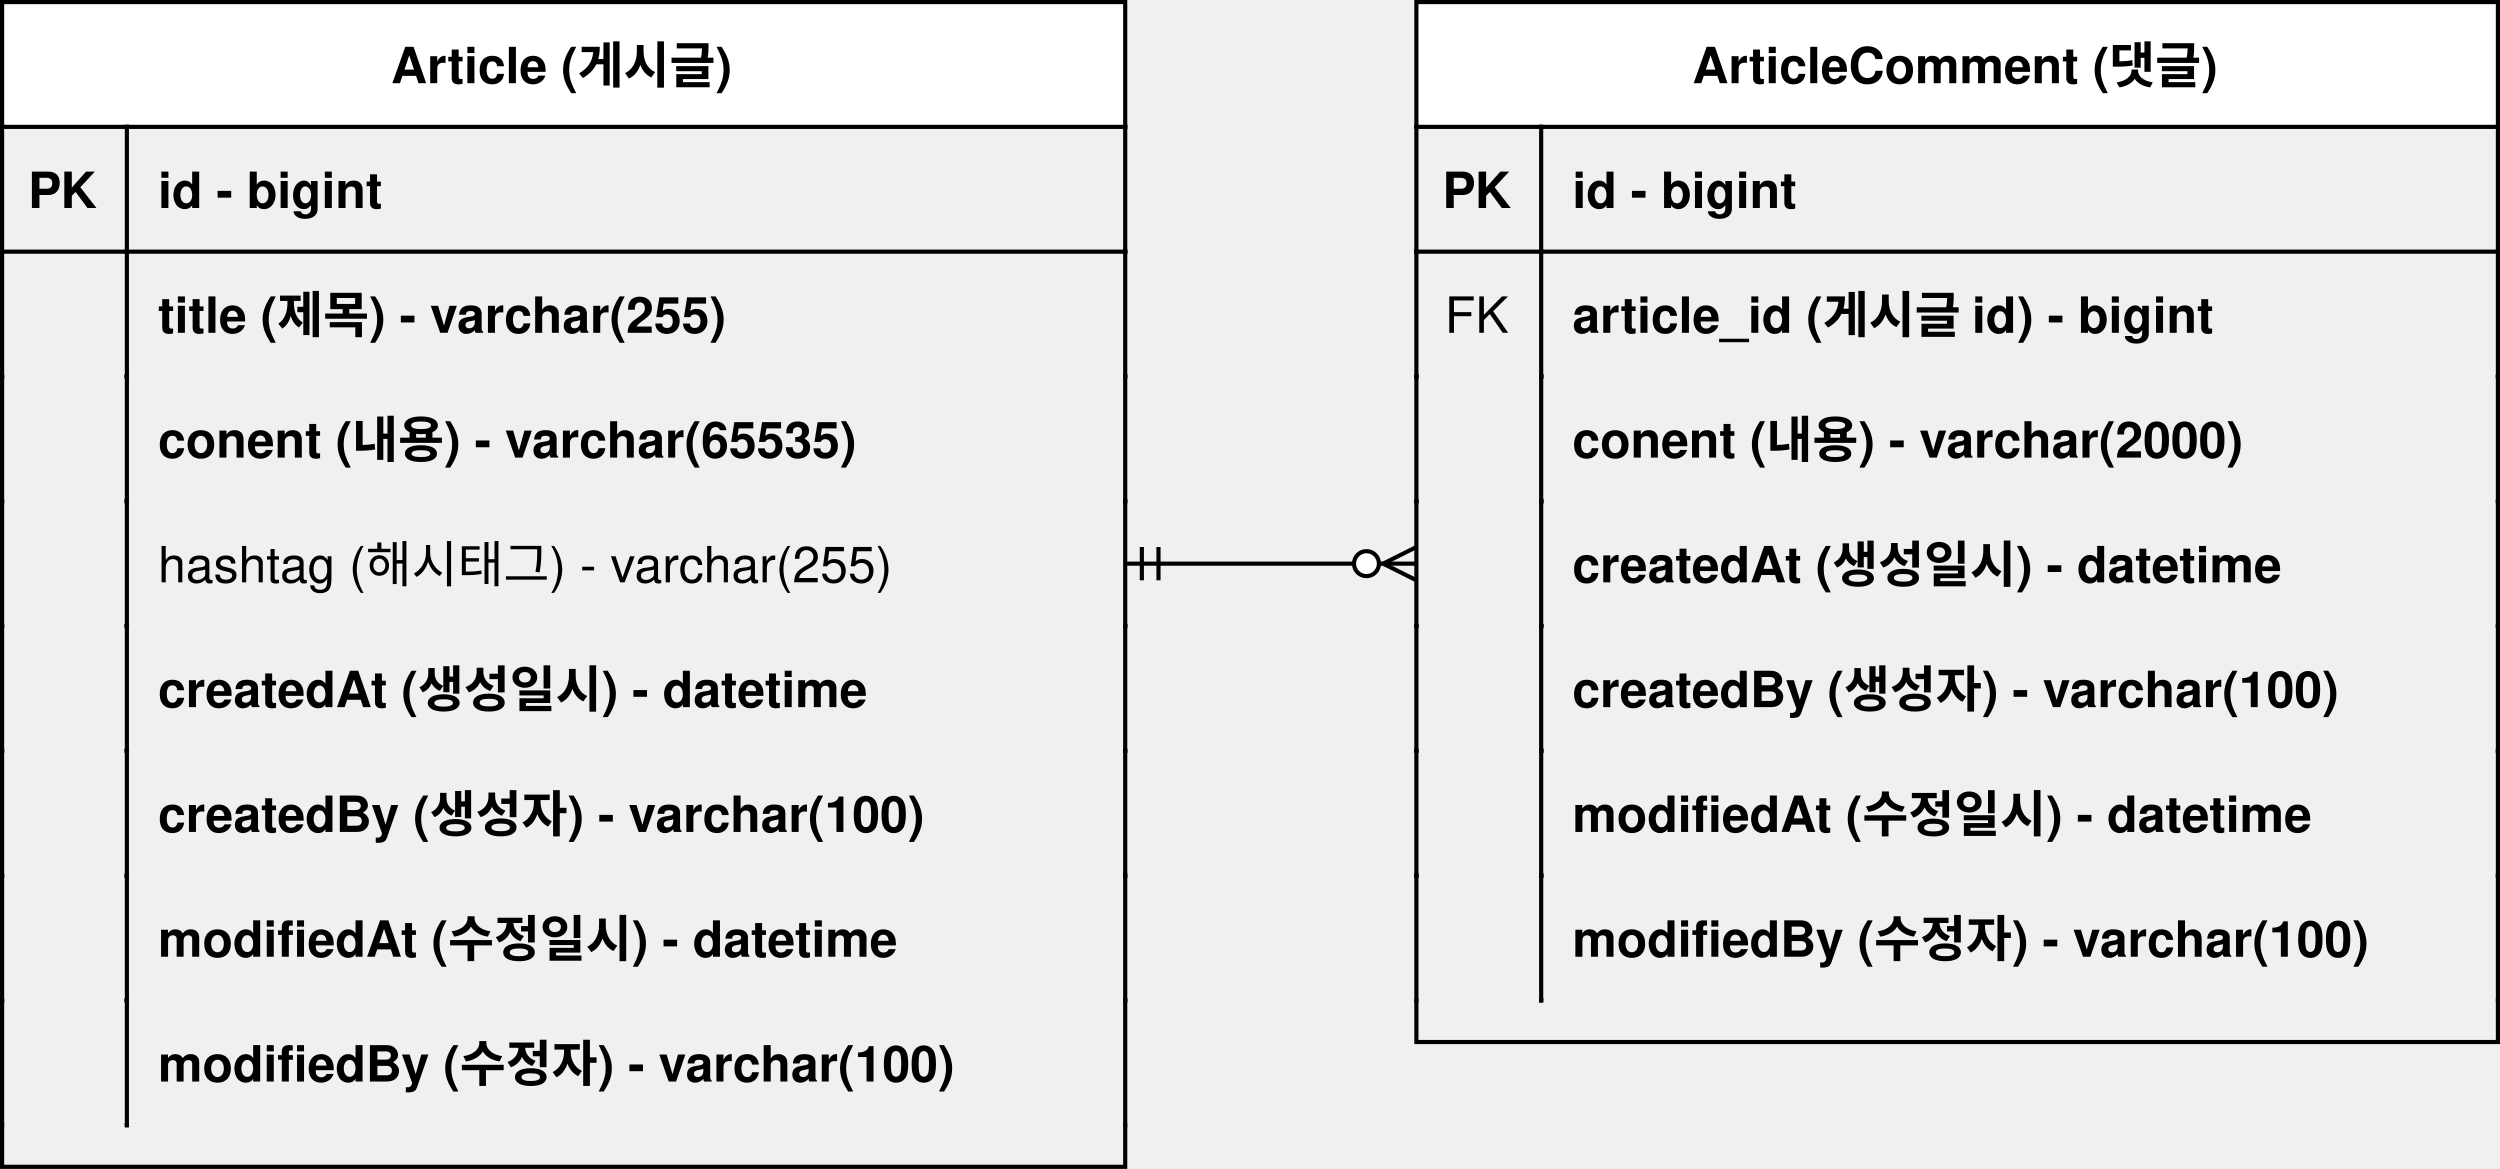
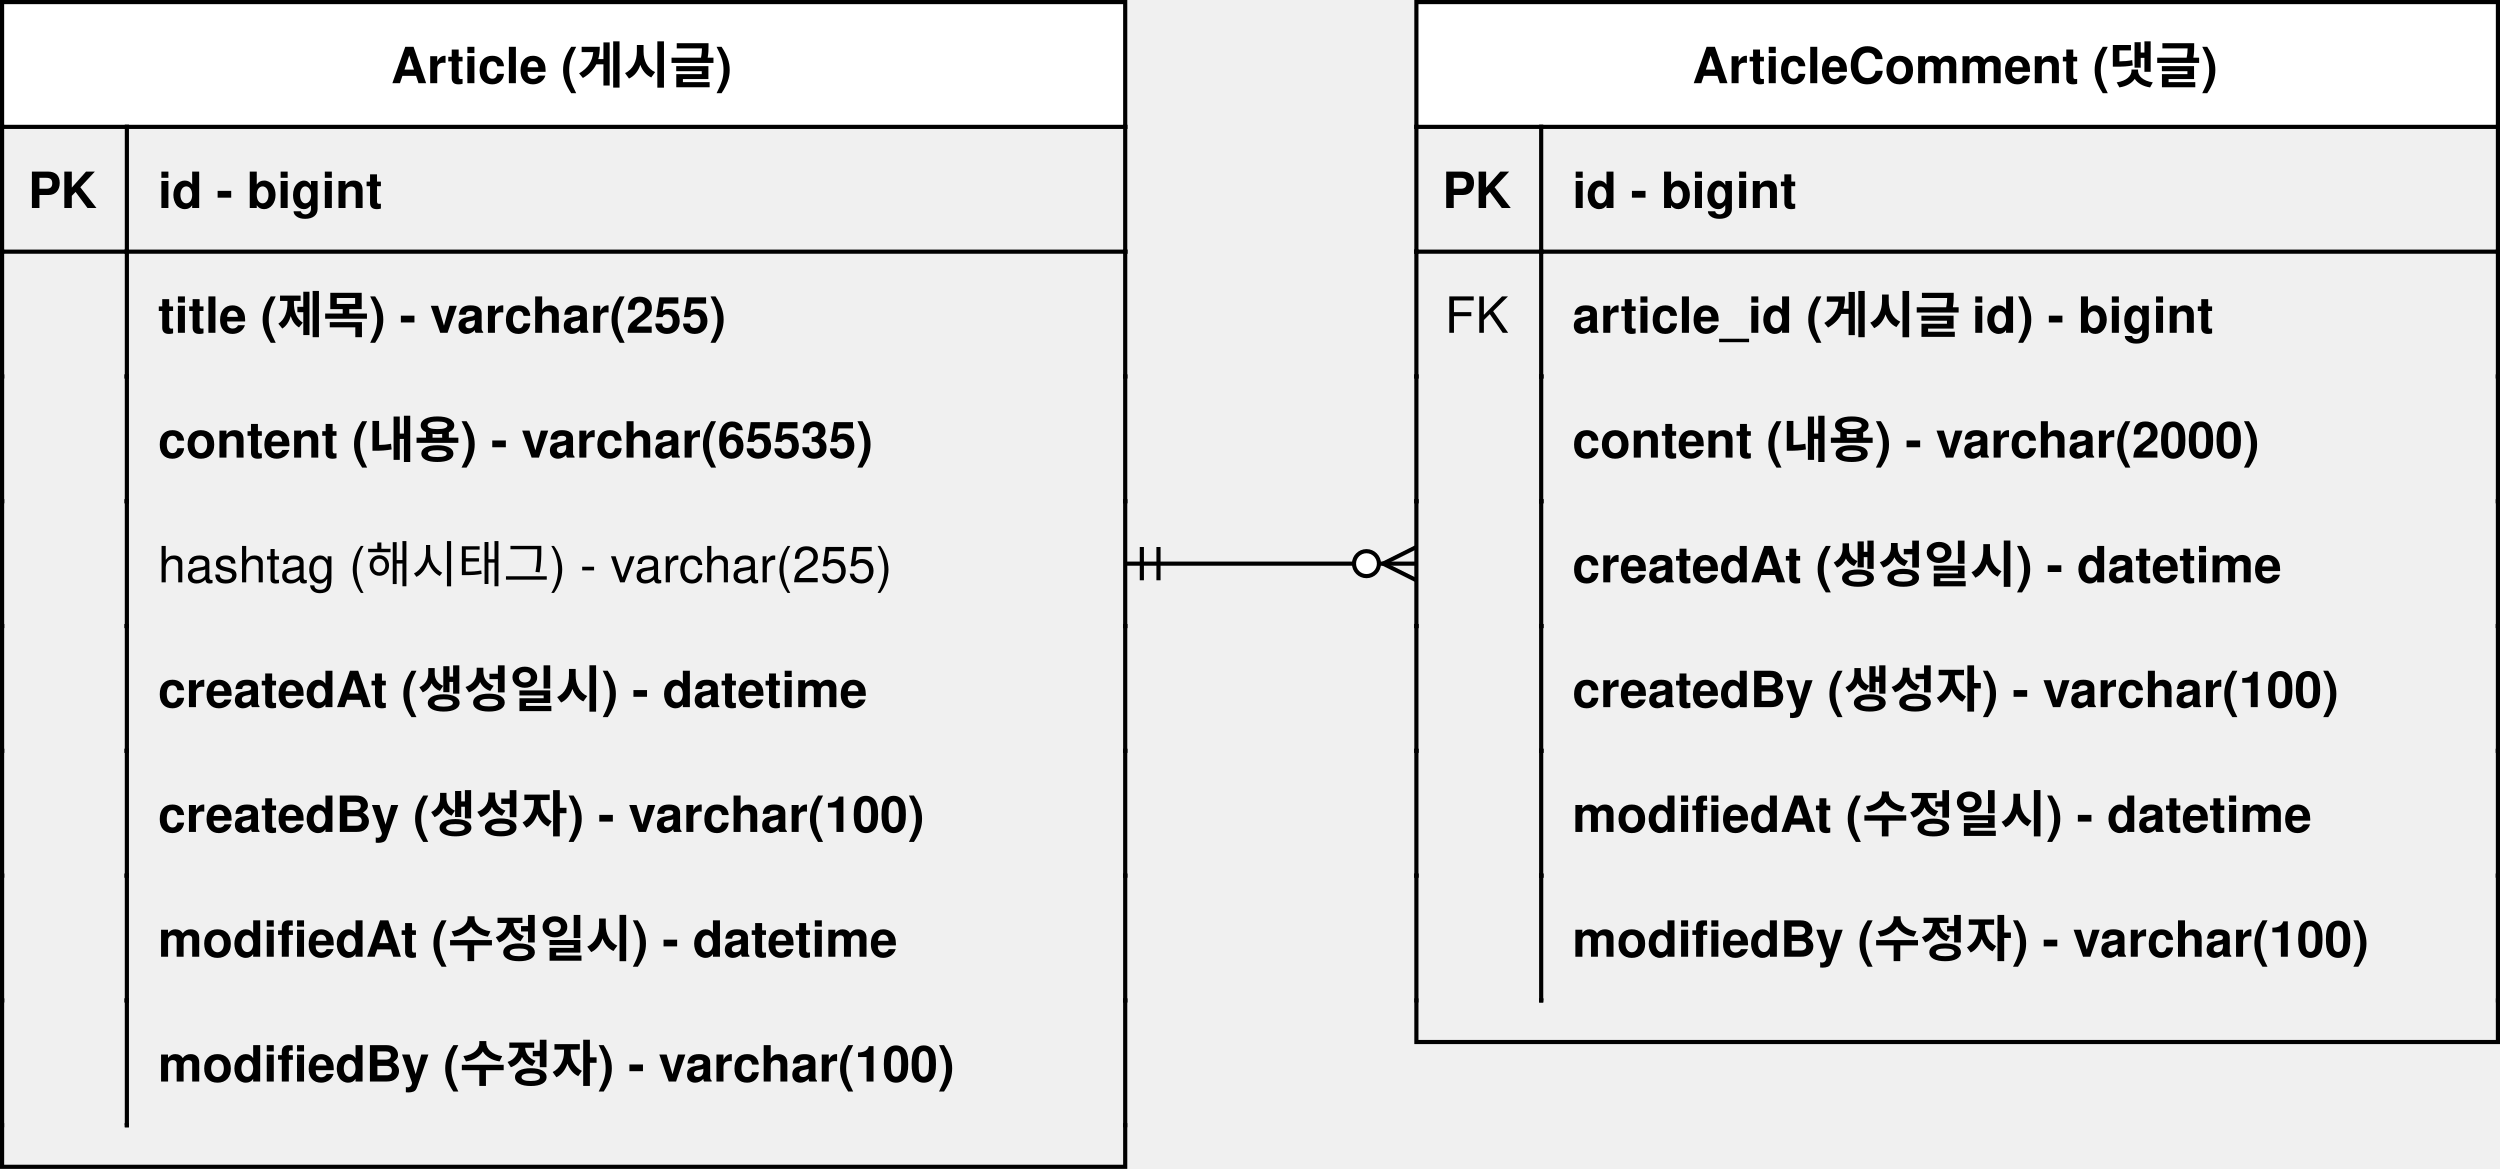
- <svg xmlns="http://www.w3.org/2000/svg" version="1.1" width="601px" height="281px" viewBox="-0.5 -0.5 601 281" content="&lt;mxfile host=&quot;app.diagrams.net&quot; modified=&quot;2022-06-07T17:09:13.328Z&quot; agent=&quot;5.0 (Macintosh; Intel Mac OS X 10_15_7) AppleWebKit/537.36 (KHTML, like Gecko) Chrome/102.0.0.0 Safari/537.36&quot; etag=&quot;qkN3bHX4DMKSl1DTM6KH&quot; version=&quot;19.0.2&quot; type=&quot;github&quot;&gt;&lt;diagram id=&quot;nw2AT35q7KIKT2sMorP4&quot; name=&quot;Page-1&quot;&gt;7Z1dc9o4FIZ/jWbai3T8CeYSG7qdSbrbJZ3d7tWOggVo1rYYoSSQX7+SLWFANoEGTIo8k06tgywsndd+fI4lA9woXf5G4Xz2lcQoAY4VL4E7AI5je06H/ycsq8ISWHZhmFIcy0ql4R6/IGm0pPURx2ixVZERkjA83zaOSZahMduyQUrJ83a1CUm2v3UOp0gz3I9holv/xjGbyV443dL+BeHpTH2z3ekVn6RQVZY9WcxgTJ43TO4QuBElhBVb6TJCiRg8NS7Ffp9rPl0fGEUZO2SHL//d/D5++et2ftcfxqMOu/2ze3PjF608weRRdrhPGR7z3jvWBzDsg9ABQQSGEQhC0ItySwAC66PsE1upgeLdm4tNBh+EKVwwSJn0p2txA/cQgzhDlBvsvJwkcL7AefXCMsNJfAdX5JGphlQpnOAlikeFO0Vd7tk73pgoisYnvPF7eTDiY5jgaca3x3xwxDeGFC34sdzBBZM1ZMcRZWhZO6L22k9c4IikiNEVr6J2sKRrV0rtsvxcKsXpSttsQyX8LJAKleqcrtsuHcg3pA+P8GdH8+d+R42EIsMZofhFuCeRw7npvLz8jNMEZlzqMN4xhSQ/tXMn4CSJSEKEhzOSIc3JolJMyfw7pFPEpGFOcMbycfBD/sdHJrI++cDnxxrxsl2W+Z+oTllEsgWjXEyiDcR9+oyEX0NG5rLRBE1U+1SOu9h+IIyR9BgF1J81uiykDNwDVeCeSwRdTQTfbmtlwDvLMExG/OIJs2lSOC2/lsLSaRWerRzr9fjuDvzu+Un4sE+S/HI4w3GMsjf5o1Ptjw0HuEeOv2ysHJWjW4MJv/BkkPET5DGLF5pT18f5834OND/z6o51w/894Kk4Oy7rdHURLuqGizkc42x6V+zZ2VGF35QqlvVnqXdSlRzUXAMy6bVMOIgJ1hmZ0Lk0E9T99CEqaObqgGKs2js9EXpmEsG2NS8zzNTdfAT6Vn4TH4J+H/R7HyUsniAdzyD94Ph+/X39O0FGlUy2by5OrRnjeGE7LTAuDozexYHhGgWMQvQGEsPT3MxdJ8YqR0YIAgeEnmBHrwoZHd93jYZGnW7Mo4aeSmyp0TQ1bOfi2DgiA3kN2Kjxx9VjQ88xzuBixuC04MYA9HzJDfngYAACVz1B6IIwuJbg4/TaMQ4djh61tuhoHB3+pdGhvG4IOuoeLl47Ohw9sBxTxL8y7jOVpxKoGOQbHuDnkog+BiAsn0MreMR8N4ZT9CuC40QByCvPqA2iiB7JthRpnCLBxSlyRBx6DRTxDKWIHmdKioSrPRQZgp61G3nY1p7pTAYApEZB5gFEj2lbgDQNkPXEz8sBRJ9Wc9UA6RoKEH1aTEpiPMFbcUgAeoF6cO63cchP6Mg4jKivbDFySYwcOhX7bBhxj0hqXgFGXKvaH9eOEVdPWiqMbAQiOkbaQORgCZlHED1DKlflRCRNN+dmcCG57ZqcTZV4yof71uR0Kvzs+GcjQZuYPOyG4G2LcoqzpvaOoOryUaWD890Q6InJK1+W4xqam3T13GS7MOcAXewB/Wl18m6E0mYcmwgVXyFD1dqcZsmgZxw/X5oM5w0WDc05unrOERY39v/mgNi34j5vW0WMvwZFzhkrHp9tvE6EqPCmRcglEVK1WqdRhHhmZRs9Q7ONnp5tPGa1jmOZnWGsk4151GjfE/MOqFG5WqdZbBwRgF4DNgx9UYynB5jtlOvTy8g8jLSvlnkPGKlaudMoRtQBmIIRQ98u4+tBZjvn+qQKMo4gvh7QtgRpniBVq3aaJYhZb5spZG8gQfSpMO2k6zdwpE5H5nGkffvMO+BI5eKdZjli1utnfENfP+Prect21vVpJWQeQg5IZqF4itSY82HFbDVCCWSYZMPyk8IzBUNsR1CGpYk8/VEW98WvUvDicPSCKPlOvsJspchTfpbCLP4jlxIVPUaKPmiJ2Q/VGN/+R9g/+bI0WG5UGyg88SOlqx+bhY29RLHcLS+p/Yruiz7XSkqaFuSRjtGewVVvh2MKgHUVD0jRr392YVMwayPNHfK0fch7VPmN5DNplN7XP80gkeY7O0osuir3KlWoNeTuNOTtNlQMhdbQ63LmxfJXQ4rq5W+vuMP/AQ==&lt;/diagram&gt;&lt;/mxfile&gt;" resource="https://app.diagrams.net/#Hdjkeh%2Ffastcampus-project-board%2Ffeature%252F%25238-domain%2Fdocument%2Fproject-board-erd.svg">
+ <svg xmlns="http://www.w3.org/2000/svg" version="1.1" width="601px" height="281px" viewBox="-0.5 -0.5 601 281" content="&lt;mxfile host=&quot;app.diagrams.net&quot; modified=&quot;2022-06-07T17:16:26.561Z&quot; agent=&quot;5.0 (Macintosh; Intel Mac OS X 10_15_7) AppleWebKit/537.36 (KHTML, like Gecko) Chrome/102.0.0.0 Safari/537.36&quot; etag=&quot;Ao5wHwtvFlZ4Bj-d2FQu&quot; version=&quot;19.0.2&quot; type=&quot;github&quot;&gt;&lt;diagram id=&quot;nw2AT35q7KIKT2sMorP4&quot; name=&quot;Page-1&quot;&gt;7Z1dc9o4FIZ/jWbai3SMP8BcYkO3M0l3u6Sz273aUbAAzdoWI5QE8utXsiVskE2gAZMiz6Qd6yALS+e1H59jyQAnTFa/UbiYfyURioFtRSvgDIFtu90u/18Y1rnBtzq5YUZxlJtKhnv8gqTRktZHHKHlVkVGSMzwYts4IWmKJmzLBiklz9vVpiTe/tYFnCHNcD+BsW79G0dsLnth9wr7F4Rnc/XNnW4//ySBqrLsyXIOI/JcMjkj4ISUEJZvJasQxWLs1Ljk+32u+XRzYBSl7JAdvvx38/vk5a/bxd1gFI277PbP3s2Nl7fyBONH2eEBZXjCe29bH8BoAAIb+CEYhcAPQD/MLD7wrY+yT2ytBop3byE2GXwQpmDJIGXSn47FDdxDDOIUUW7oZOU4hoslzqrnljmOozu4Jo9MNaRKwRSvUDTO3Snqcs/e8cZEUTQ+5Y3fy4MRH8MYz1K+PeGDI74xoGjJj+UOLpmsITuOKEOr2hHtbPzE9Y1Ighhd8ypqB0u6Vmq748ryc6EUuydt85JK+FkgFSrVOdu0XTiQb0gfHuHPrubP/Y4aC0UGc0Lxi3BPLIez7Lys/IyTGKZc6jDaMQUkO7UzJ+A4DklMhIdTkiLNyaJSRMniO6QzxKRhQXDKsnHwAv7HRya0PnnA48ca8nKnKPM/UZ2ykKRLRrmYRBuI+/QZCb8GjCxkozGaqvapHHex/UAYI8kxCqg/a3RZSBk4B6rAOZcIepoIvt3WyoB3lmEYj/nFE6azOHdadi2FhdMqPFs51pvx3R343fOT8GGfxtnlcI6jCKVv8ke32h8lBzhHjr9srBiVo1uDMb/wpJDxE+QxjZaaUzfH+fN+9jU/8+q2dcP/PeCZODsu63R1Ec7rBssFnOB0dpfv2d1RhdeUKlb1Z6l7UpUc1FwDMum3TDiICdYZmdC9NBPU/fQhKmjm6oAirNo7PRH6ZhKh09G8zDBTd/MhGFjZTXwABgMw6H+UsHiCdDKH9IPtefX39e8EGVUy2b65OLVmjONFx26BcXFg9C8ODMcoYOSiN5AYruZmkagRg5UxIwC+DQJXwKNfxYyu5zlGU6NOOOZhQ88ltthoGhsd++LcOCIFeQ3cqPHH1XNDTzLO4XLO4CznxhD0PckN+eRgCHxHPULogcC/lujj9NoxDh22Hra26GgcHd6l0aG8bgg66p4uXjs6bD2ynFDEvzIaMJWoEqgYZhsu4OeSiD6GICgeRCt4RHw3hhP0K4LjRAHIKw+pDaKIHsq2FGmcIv7FKXJEHHoNFHENpYgeZ0qKBOs9FBmBvrUbeXSsPfOZDABIjYLMA4ge07YAaRogm5mflwOIPq/mqgHSMxQg+ryYhER4irfiEB/0ffXk3GvjkJ/QkXEYUV/ZYuSSGDl0LvbZMOIckdS8Aow4VrU/rh0jjp60VBgpBSI6RtpA5GAJmUcQPUMql+WEJEnKczO4kJx2UU5ZJa7y4b5FOd0KP9ve2UjQJiYPuyF426qc/KypvSOounxU6eB8NwR6YvLK1+U4huYmHT032a7MOUAXe0B/Wp28G6G0GccmQsVXyFC1OKdZMugZx8+XJsN5g0VDc46OnnOE+Y39vxkg9i25z9pWEeOvQZFzxorHZxuvEyEqvGkRckmEVC3XaRQhrlnZRtfQbKOrZxuPWq5jW2anGOt0Yx422jfFvANsVC7XaZYbR0Sg18ANQ18V4+oRZjvn+vQyMg8j7ctl3gNGqpbuNIoRdQCmYMTQ98t4epTZTro+qYKMI4inR7QtQZonSNWynWYJYtb7ZnLZG0gQfS5MO+v6DRyp05F5HGlfP/MOOFK5eqdZjpj1/hnP0PfPeHresp12fVoJmYeQA5JZKJohNeZ8WDFbj1EMGSbpqPgk90zOkI4tKMOSWJ7+KI0G4ncpeHE0fkGUfCdfYbpW5Ck+S2Aa/ZFJiYoeI0UftMLsh2qMb/8j7J88WRquStWGCk/8SOn6R7lQ2ksUi92yktov777oc62kpGlJHukE7Rlc9Xo4pgBYV/GAFP3mhxfKgtkYaeaQp+1D3qPKbySbSqP0vvlxBok0z95RYt5VuVehQq0hZ6chd7ehfCi0hl6XMy8WvxuSVy9+fMUZ/Q8=&lt;/diagram&gt;&lt;/mxfile&gt;" resource="https://app.diagrams.net/#Hdjkeh%2Ffastcampus-project-board%2Ffeature%252F%25238-domain%2Fdocument%2Fproject-board-erd.svg">
  <defs>
    <clipPath id="mx-clip-0-30-30-30-0">
      <rect x="0" y="30" width="30" height="30" />
    </clipPath>
    <clipPath id="mx-clip-36-30-234-30-0">
      <rect x="36" y="30" width="234" height="30" />
    </clipPath>
    <clipPath id="mx-clip-36-60-234-30-0">
      <rect x="36" y="60" width="234" height="30" />
    </clipPath>
    <clipPath id="mx-clip-36-90-234-30-0">
      <rect x="36" y="90" width="234" height="30" />
    </clipPath>
    <clipPath id="mx-clip-36-120-234-30-0">
      <rect x="36" y="120" width="234" height="30" />
    </clipPath>
    <clipPath id="mx-clip-36-150-234-30-0">
      <rect x="36" y="150" width="234" height="30" />
    </clipPath>
    <clipPath id="mx-clip-36-180-234-30-0">
      <rect x="36" y="180" width="234" height="30" />
    </clipPath>
    <clipPath id="mx-clip-36-210-234-30-0">
      <rect x="36" y="210" width="234" height="30" />
    </clipPath>
    <clipPath id="mx-clip-36-240-234-30-0">
      <rect x="36" y="240" width="234" height="30" />
    </clipPath>
    <clipPath id="mx-clip-340-30-30-30-0">
      <rect x="340" y="30" width="30" height="30" />
    </clipPath>
    <clipPath id="mx-clip-376-30-224-30-0">
      <rect x="376" y="30" width="224" height="30" />
    </clipPath>
    <clipPath id="mx-clip-340-60-30-30-0">
      <rect x="340" y="60" width="30" height="30" />
    </clipPath>
    <clipPath id="mx-clip-376-60-224-30-0">
      <rect x="376" y="60" width="224" height="30" />
    </clipPath>
    <clipPath id="mx-clip-376-90-224-30-0">
      <rect x="376" y="90" width="224" height="30" />
    </clipPath>
    <clipPath id="mx-clip-376-120-224-30-0">
      <rect x="376" y="120" width="224" height="30" />
    </clipPath>
    <clipPath id="mx-clip-376-150-224-30-0">
      <rect x="376" y="150" width="224" height="30" />
    </clipPath>
    <clipPath id="mx-clip-376-180-224-30-0">
      <rect x="376" y="180" width="224" height="30" />
    </clipPath>
    <clipPath id="mx-clip-376-210-224-30-0">
      <rect x="376" y="210" width="224" height="30" />
    </clipPath>
  </defs>
  <g>
    <path d="M 0 30 L 0 0 L 270 0 L 270 30" fill="rgb(255, 255, 255)" stroke="rgb(0, 0, 0)" stroke-miterlimit="10" pointer-events="all" />
    <path d="M 0 30 L 0 280 L 270 280 L 270 30" fill="none" stroke="rgb(0, 0, 0)" stroke-miterlimit="10" pointer-events="none" />
    <path d="M 0 30 L 270 30" fill="none" stroke="rgb(0, 0, 0)" stroke-miterlimit="10" pointer-events="none" />
    <path d="M 30 30 L 30 60 L 30 90 L 30 120 L 30 150 L 30 180 L 30 210 L 30 240 L 30 270" fill="none" stroke="rgb(0, 0, 0)" stroke-miterlimit="10" pointer-events="none" />
    <g fill="rgb(0, 0, 0)" font-family="Helvetica" font-weight="bold" pointer-events="none" text-anchor="middle" font-size="12px">
      <text x="134.5" y="19.5">Article (게시글)</text>
    </g>
    <path d="M 0 30 M 270 30 M 270 60 L 0 60" fill="none" stroke="rgb(0, 0, 0)" stroke-linecap="square" stroke-miterlimit="10" pointer-events="none" />
    <path d="M 0 30 M 30 30 M 30 60 M 0 60" fill="none" stroke="rgb(0, 0, 0)" stroke-linecap="square" stroke-miterlimit="10" pointer-events="none" />
    <g fill="rgb(0, 0, 0)" font-family="Helvetica" font-weight="bold" pointer-events="none" clip-path="url(#mx-clip-0-30-30-30-0)" text-anchor="middle" font-size="12px">
      <text x="14.5" y="49.5">PK</text>
    </g>
    <path d="M 30 30 M 270 30 M 270 60 M 30 60" fill="none" stroke="rgb(0, 0, 0)" stroke-linecap="square" stroke-miterlimit="10" pointer-events="none" />
    <g fill="rgb(0, 0, 0)" font-family="Helvetica" font-weight="bold" text-decoration="underline" pointer-events="none" clip-path="url(#mx-clip-36-30-234-30-0)" font-size="12px">
      <text x="37.5" y="49.5">id - bigint</text>
    </g>
    <path d="M 0 60 M 30 60 M 30 90 M 0 90" fill="none" stroke="rgb(0, 0, 0)" stroke-linecap="square" stroke-miterlimit="10" pointer-events="none" />
    <path d="M 30 60 M 270 60 M 270 90 M 30 90" fill="none" stroke="rgb(0, 0, 0)" stroke-linecap="square" stroke-miterlimit="10" pointer-events="none" />
    <g fill="rgb(0, 0, 0)" font-family="Helvetica" font-weight="bold" pointer-events="none" clip-path="url(#mx-clip-36-60-234-30-0)" font-size="12px">
      <text x="37.5" y="79.5">title (제목) - varchar(255)</text>
    </g>
    <path d="M 0 90 M 30 90 M 30 120 M 0 120" fill="none" stroke="rgb(0, 0, 0)" stroke-linecap="square" stroke-miterlimit="10" pointer-events="none" />
    <path d="M 30 90 M 270 90 M 270 120 M 30 120" fill="none" stroke="rgb(0, 0, 0)" stroke-linecap="square" stroke-miterlimit="10" pointer-events="none" />
    <g fill="rgb(0, 0, 0)" font-family="Helvetica" font-weight="bold" pointer-events="none" clip-path="url(#mx-clip-36-90-234-30-0)" font-size="12px">
-       <text x="37.5" y="109.5">conent (내용) - varchar(65535)</text>
+       <text x="37.5" y="109.5">content (내용) - varchar(65535)</text>
    </g>
    <path d="M 0 120 M 30 120 M 30 150 M 0 150" fill="none" stroke="rgb(0, 0, 0)" stroke-linecap="square" stroke-miterlimit="10" pointer-events="none" />
    <path d="M 30 120 M 270 120 M 270 150 M 30 150" fill="none" stroke="rgb(0, 0, 0)" stroke-linecap="square" stroke-miterlimit="10" pointer-events="none" />
    <g fill="rgb(0, 0, 0)" font-family="Helvetica" pointer-events="none" clip-path="url(#mx-clip-36-120-234-30-0)" font-size="12px">
      <text x="37.5" y="139.5">hashtag (해시태그) - varchar(255)</text>
    </g>
    <path d="M 0 150 M 30 150 M 30 180 M 0 180" fill="none" stroke="rgb(0, 0, 0)" stroke-linecap="square" stroke-miterlimit="10" pointer-events="none" />
    <path d="M 30 150 M 270 150 M 270 180 M 30 180" fill="none" stroke="rgb(0, 0, 0)" stroke-linecap="square" stroke-miterlimit="10" pointer-events="none" />
    <g fill="rgb(0, 0, 0)" font-family="Helvetica" font-weight="bold" pointer-events="none" clip-path="url(#mx-clip-36-150-234-30-0)" font-size="12px">
      <text x="37.5" y="169.5">createdAt (생성일시) - datetime</text>
    </g>
    <path d="M 0 180 M 30 180 M 30 210 M 0 210" fill="none" stroke="rgb(0, 0, 0)" stroke-linecap="square" stroke-miterlimit="10" pointer-events="none" />
    <path d="M 30 180 M 270 180 M 270 210 M 30 210" fill="none" stroke="rgb(0, 0, 0)" stroke-linecap="square" stroke-miterlimit="10" pointer-events="none" />
    <g fill="rgb(0, 0, 0)" font-family="Helvetica" font-weight="bold" pointer-events="none" clip-path="url(#mx-clip-36-180-234-30-0)" font-size="12px">
      <text x="37.5" y="199.5">createdBy (생성자) - varchar(100)</text>
    </g>
    <path d="M 0 210 M 30 210 M 30 240 M 0 240" fill="none" stroke="rgb(0, 0, 0)" stroke-linecap="square" stroke-miterlimit="10" pointer-events="none" />
    <path d="M 30 210 M 270 210 M 270 240 M 30 240" fill="none" stroke="rgb(0, 0, 0)" stroke-linecap="square" stroke-miterlimit="10" pointer-events="none" />
    <g fill="rgb(0, 0, 0)" font-family="Helvetica" font-weight="bold" pointer-events="none" clip-path="url(#mx-clip-36-210-234-30-0)" font-size="12px">
      <text x="37.5" y="229.5">modifiedAt (수정일시) - datetime</text>
    </g>
    <path d="M 0 240 M 30 240 M 30 270 M 0 270" fill="none" stroke="rgb(0, 0, 0)" stroke-linecap="square" stroke-miterlimit="10" pointer-events="none" />
    <path d="M 30 240 M 270 240 M 270 270 M 30 270" fill="none" stroke="rgb(0, 0, 0)" stroke-linecap="square" stroke-miterlimit="10" pointer-events="none" />
    <g fill="rgb(0, 0, 0)" font-family="Helvetica" font-weight="bold" pointer-events="none" clip-path="url(#mx-clip-36-240-234-30-0)" font-size="12px">
      <text x="37.5" y="259.5">modifiedBy (수정자) - varchar(100)</text>
    </g>
    <path d="M 340 30 L 340 0 L 600 0 L 600 30" fill="rgb(255, 255, 255)" stroke="rgb(0, 0, 0)" stroke-miterlimit="10" pointer-events="none" />
    <path d="M 340 30 L 340 250 L 600 250 L 600 30" fill="none" stroke="rgb(0, 0, 0)" stroke-miterlimit="10" pointer-events="none" />
    <path d="M 340 30 L 600 30" fill="none" stroke="rgb(0, 0, 0)" stroke-miterlimit="10" pointer-events="none" />
    <path d="M 370 30 L 370 60 L 370 90 L 370 120 L 370 150 L 370 180 L 370 210 L 370 240" fill="none" stroke="rgb(0, 0, 0)" stroke-miterlimit="10" pointer-events="none" />
    <g fill="rgb(0, 0, 0)" font-family="Helvetica" font-weight="bold" pointer-events="none" text-anchor="middle" font-size="12px">
      <text x="469.5" y="19.5">ArticleComment (댓글)</text>
    </g>
    <path d="M 340 30 M 600 30 M 600 60 L 340 60" fill="none" stroke="rgb(0, 0, 0)" stroke-linecap="square" stroke-miterlimit="10" pointer-events="none" />
    <path d="M 340 30 M 370 30 M 370 60 M 340 60" fill="none" stroke="rgb(0, 0, 0)" stroke-linecap="square" stroke-miterlimit="10" pointer-events="none" />
    <g fill="rgb(0, 0, 0)" font-family="Helvetica" font-weight="bold" pointer-events="none" clip-path="url(#mx-clip-340-30-30-30-0)" text-anchor="middle" font-size="12px">
      <text x="354.5" y="49.5">PK</text>
    </g>
    <path d="M 370 30 M 600 30 M 600 60 M 370 60" fill="none" stroke="rgb(0, 0, 0)" stroke-linecap="square" stroke-miterlimit="10" pointer-events="none" />
    <g fill="rgb(0, 0, 0)" font-family="Helvetica" font-weight="bold" text-decoration="underline" pointer-events="none" clip-path="url(#mx-clip-376-30-224-30-0)" font-size="12px">
      <text x="377.5" y="49.5">id - bigint</text>
    </g>
    <path d="M 340 60 M 370 60 M 370 90 M 340 90" fill="none" stroke="rgb(0, 0, 0)" stroke-linecap="square" stroke-miterlimit="10" pointer-events="none" />
    <g fill="rgb(0, 0, 0)" font-family="Helvetica" pointer-events="none" clip-path="url(#mx-clip-340-60-30-30-0)" text-anchor="middle" font-size="12px">
      <text x="354.5" y="79.5">FK</text>
    </g>
    <path d="M 370 60 M 600 60 M 600 90 M 370 90" fill="none" stroke="rgb(0, 0, 0)" stroke-linecap="square" stroke-miterlimit="10" pointer-events="none" />
    <g fill="rgb(0, 0, 0)" font-family="Helvetica" font-weight="bold" pointer-events="none" clip-path="url(#mx-clip-376-60-224-30-0)" font-size="12px">
      <text x="377.5" y="79.5">article_id (게시글 id) - bigint</text>
    </g>
    <path d="M 340 90 M 370 90 M 370 120 M 340 120" fill="none" stroke="rgb(0, 0, 0)" stroke-linecap="square" stroke-miterlimit="10" pointer-events="none" />
    <path d="M 370 90 M 600 90 M 600 120 M 370 120" fill="none" stroke="rgb(0, 0, 0)" stroke-linecap="square" stroke-miterlimit="10" pointer-events="none" />
    <g fill="rgb(0, 0, 0)" font-family="Helvetica" font-weight="bold" pointer-events="none" clip-path="url(#mx-clip-376-90-224-30-0)" font-size="12px">
-       <text x="377.5" y="109.5">conent (내용) - varchar(2000)</text>
+       <text x="377.5" y="109.5">content (내용) - varchar(2000)</text>
    </g>
    <path d="M 340 120 M 370 120 M 370 150 M 340 150" fill="none" stroke="rgb(0, 0, 0)" stroke-linecap="square" stroke-miterlimit="10" pointer-events="none" />
    <path d="M 370 120 M 600 120 M 600 150 M 370 150" fill="none" stroke="rgb(0, 0, 0)" stroke-linecap="square" stroke-miterlimit="10" pointer-events="none" />
    <g fill="rgb(0, 0, 0)" font-family="Helvetica" font-weight="bold" pointer-events="none" clip-path="url(#mx-clip-376-120-224-30-0)" font-size="12px">
      <text x="377.5" y="139.5">createdAt (생성일시) - datetime</text>
    </g>
    <path d="M 340 150 M 370 150 M 370 180 M 340 180" fill="none" stroke="rgb(0, 0, 0)" stroke-linecap="square" stroke-miterlimit="10" pointer-events="none" />
    <path d="M 370 150 M 600 150 M 600 180 M 370 180" fill="none" stroke="rgb(0, 0, 0)" stroke-linecap="square" stroke-miterlimit="10" pointer-events="none" />
    <g fill="rgb(0, 0, 0)" font-family="Helvetica" font-weight="bold" pointer-events="none" clip-path="url(#mx-clip-376-150-224-30-0)" font-size="12px">
      <text x="377.5" y="169.5">createdBy (생성자) - varchar(100)</text>
    </g>
    <path d="M 340 180 M 370 180 M 370 210 M 340 210" fill="none" stroke="rgb(0, 0, 0)" stroke-linecap="square" stroke-miterlimit="10" pointer-events="none" />
    <path d="M 370 180 M 600 180 M 600 210 M 370 210" fill="none" stroke="rgb(0, 0, 0)" stroke-linecap="square" stroke-miterlimit="10" pointer-events="none" />
    <g fill="rgb(0, 0, 0)" font-family="Helvetica" font-weight="bold" pointer-events="none" clip-path="url(#mx-clip-376-180-224-30-0)" font-size="12px">
      <text x="377.5" y="199.5">modifiedAt (수정일시) - datetime</text>
    </g>
    <path d="M 340 210 M 370 210 M 370 240 M 340 240" fill="none" stroke="rgb(0, 0, 0)" stroke-linecap="square" stroke-miterlimit="10" pointer-events="none" />
    <path d="M 370 210 M 600 210 M 600 240 M 370 240" fill="none" stroke="rgb(0, 0, 0)" stroke-linecap="square" stroke-miterlimit="10" pointer-events="none" />
    <g fill="rgb(0, 0, 0)" font-family="Helvetica" font-weight="bold" pointer-events="none" clip-path="url(#mx-clip-376-210-224-30-0)" font-size="12px">
      <text x="377.5" y="229.5">modifiedBy (수정자) - varchar(100)</text>
    </g>
    <path d="M 270 135 L 300 135 L 310 135 L 340 135" fill="none" stroke="rgb(0, 0, 0)" stroke-miterlimit="10" pointer-events="none" />
    <path d="M 274 131 L 274 139 M 278 131 L 278 139" fill="none" stroke="rgb(0, 0, 0)" stroke-miterlimit="10" pointer-events="none" />
    <ellipse cx="328" cy="135" rx="3" ry="3" fill="#ffffff" stroke="rgb(0, 0, 0)" pointer-events="none" />
    <path d="M 340 131 L 332 135 L 340 139" fill="none" stroke="rgb(0, 0, 0)" stroke-miterlimit="10" pointer-events="none" />
  </g>
</svg>
